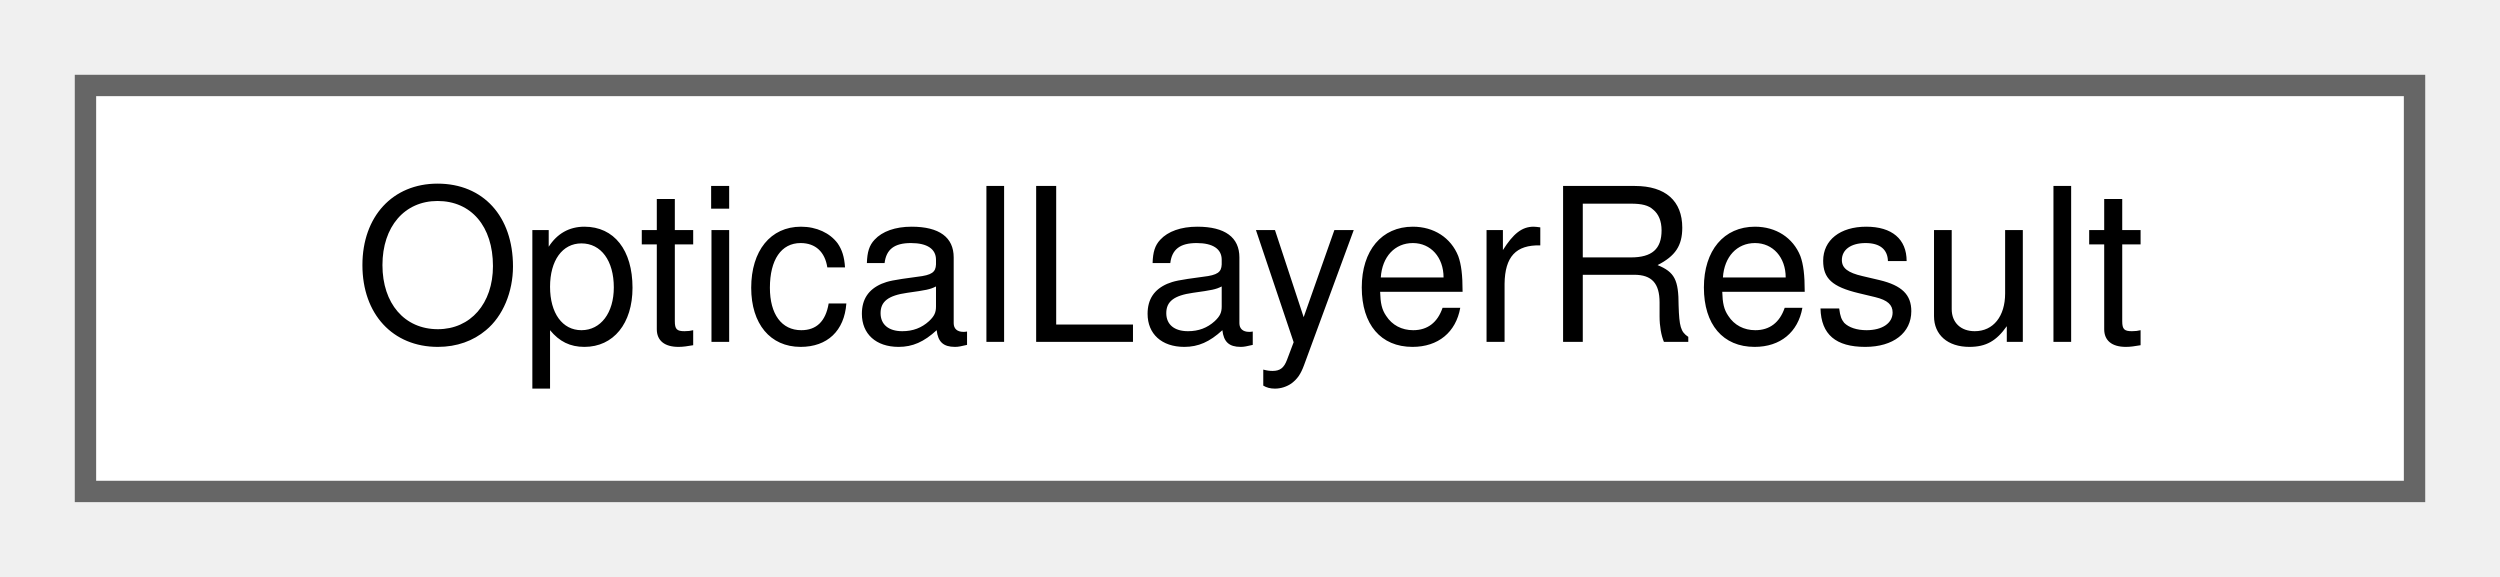
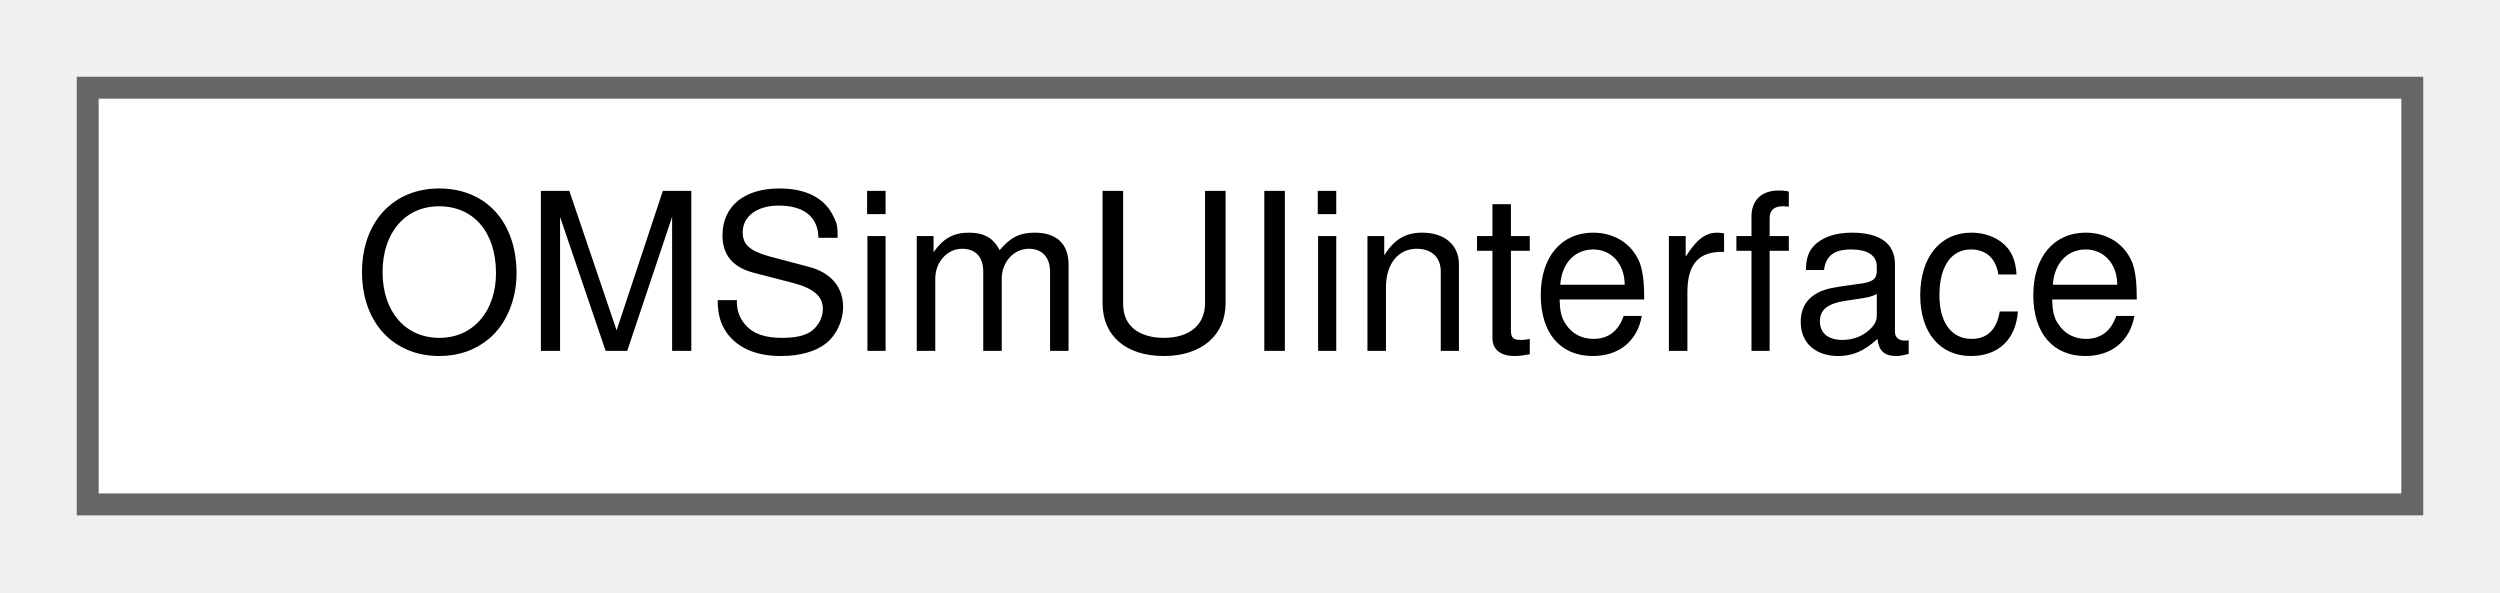
- <svg xmlns="http://www.w3.org/2000/svg" xmlns:xlink="http://www.w3.org/1999/xlink" width="117pt" height="27pt" viewBox="0.00 0.00 117.00 27.00">
+ <svg xmlns="http://www.w3.org/2000/svg" xmlns:xlink="http://www.w3.org/1999/xlink" width="114pt" height="27pt" viewBox="0.00 0.00 114.00 27.00">
  <g id="graph0" class="graph" transform="scale(1 1) rotate(0) translate(4 23)">
    <g id="Node000000" class="node">
      <g id="a_Node000000">
-         <a xlink:href="struct_optical_layer_result.html" target="_top" xlink:title=" ">
-           <polygon fill="white" stroke="#666666" points="109,-19 0,-19 0,0 109,0 109,-19" />
-           <text text-anchor="middle" x="54.5" y="-7" font-family="Helvetica,sans-Serif" font-size="10.00">OpticalLayerResult</text>
+         <a xlink:href="class_o_m_sim_u_iinterface.html" target="_top" xlink:title="Singleton interface to Geant4's UI manager.">
+           <polygon fill="white" stroke="#666666" points="106,-19 0,-19 0,0 106,0 106,-19" />
+           <text text-anchor="middle" x="53" y="-7" font-family="Helvetica,sans-Serif" font-size="10.00">OMSimUIinterface</text>
        </a>
      </g>
    </g>
  </g>
</svg>
